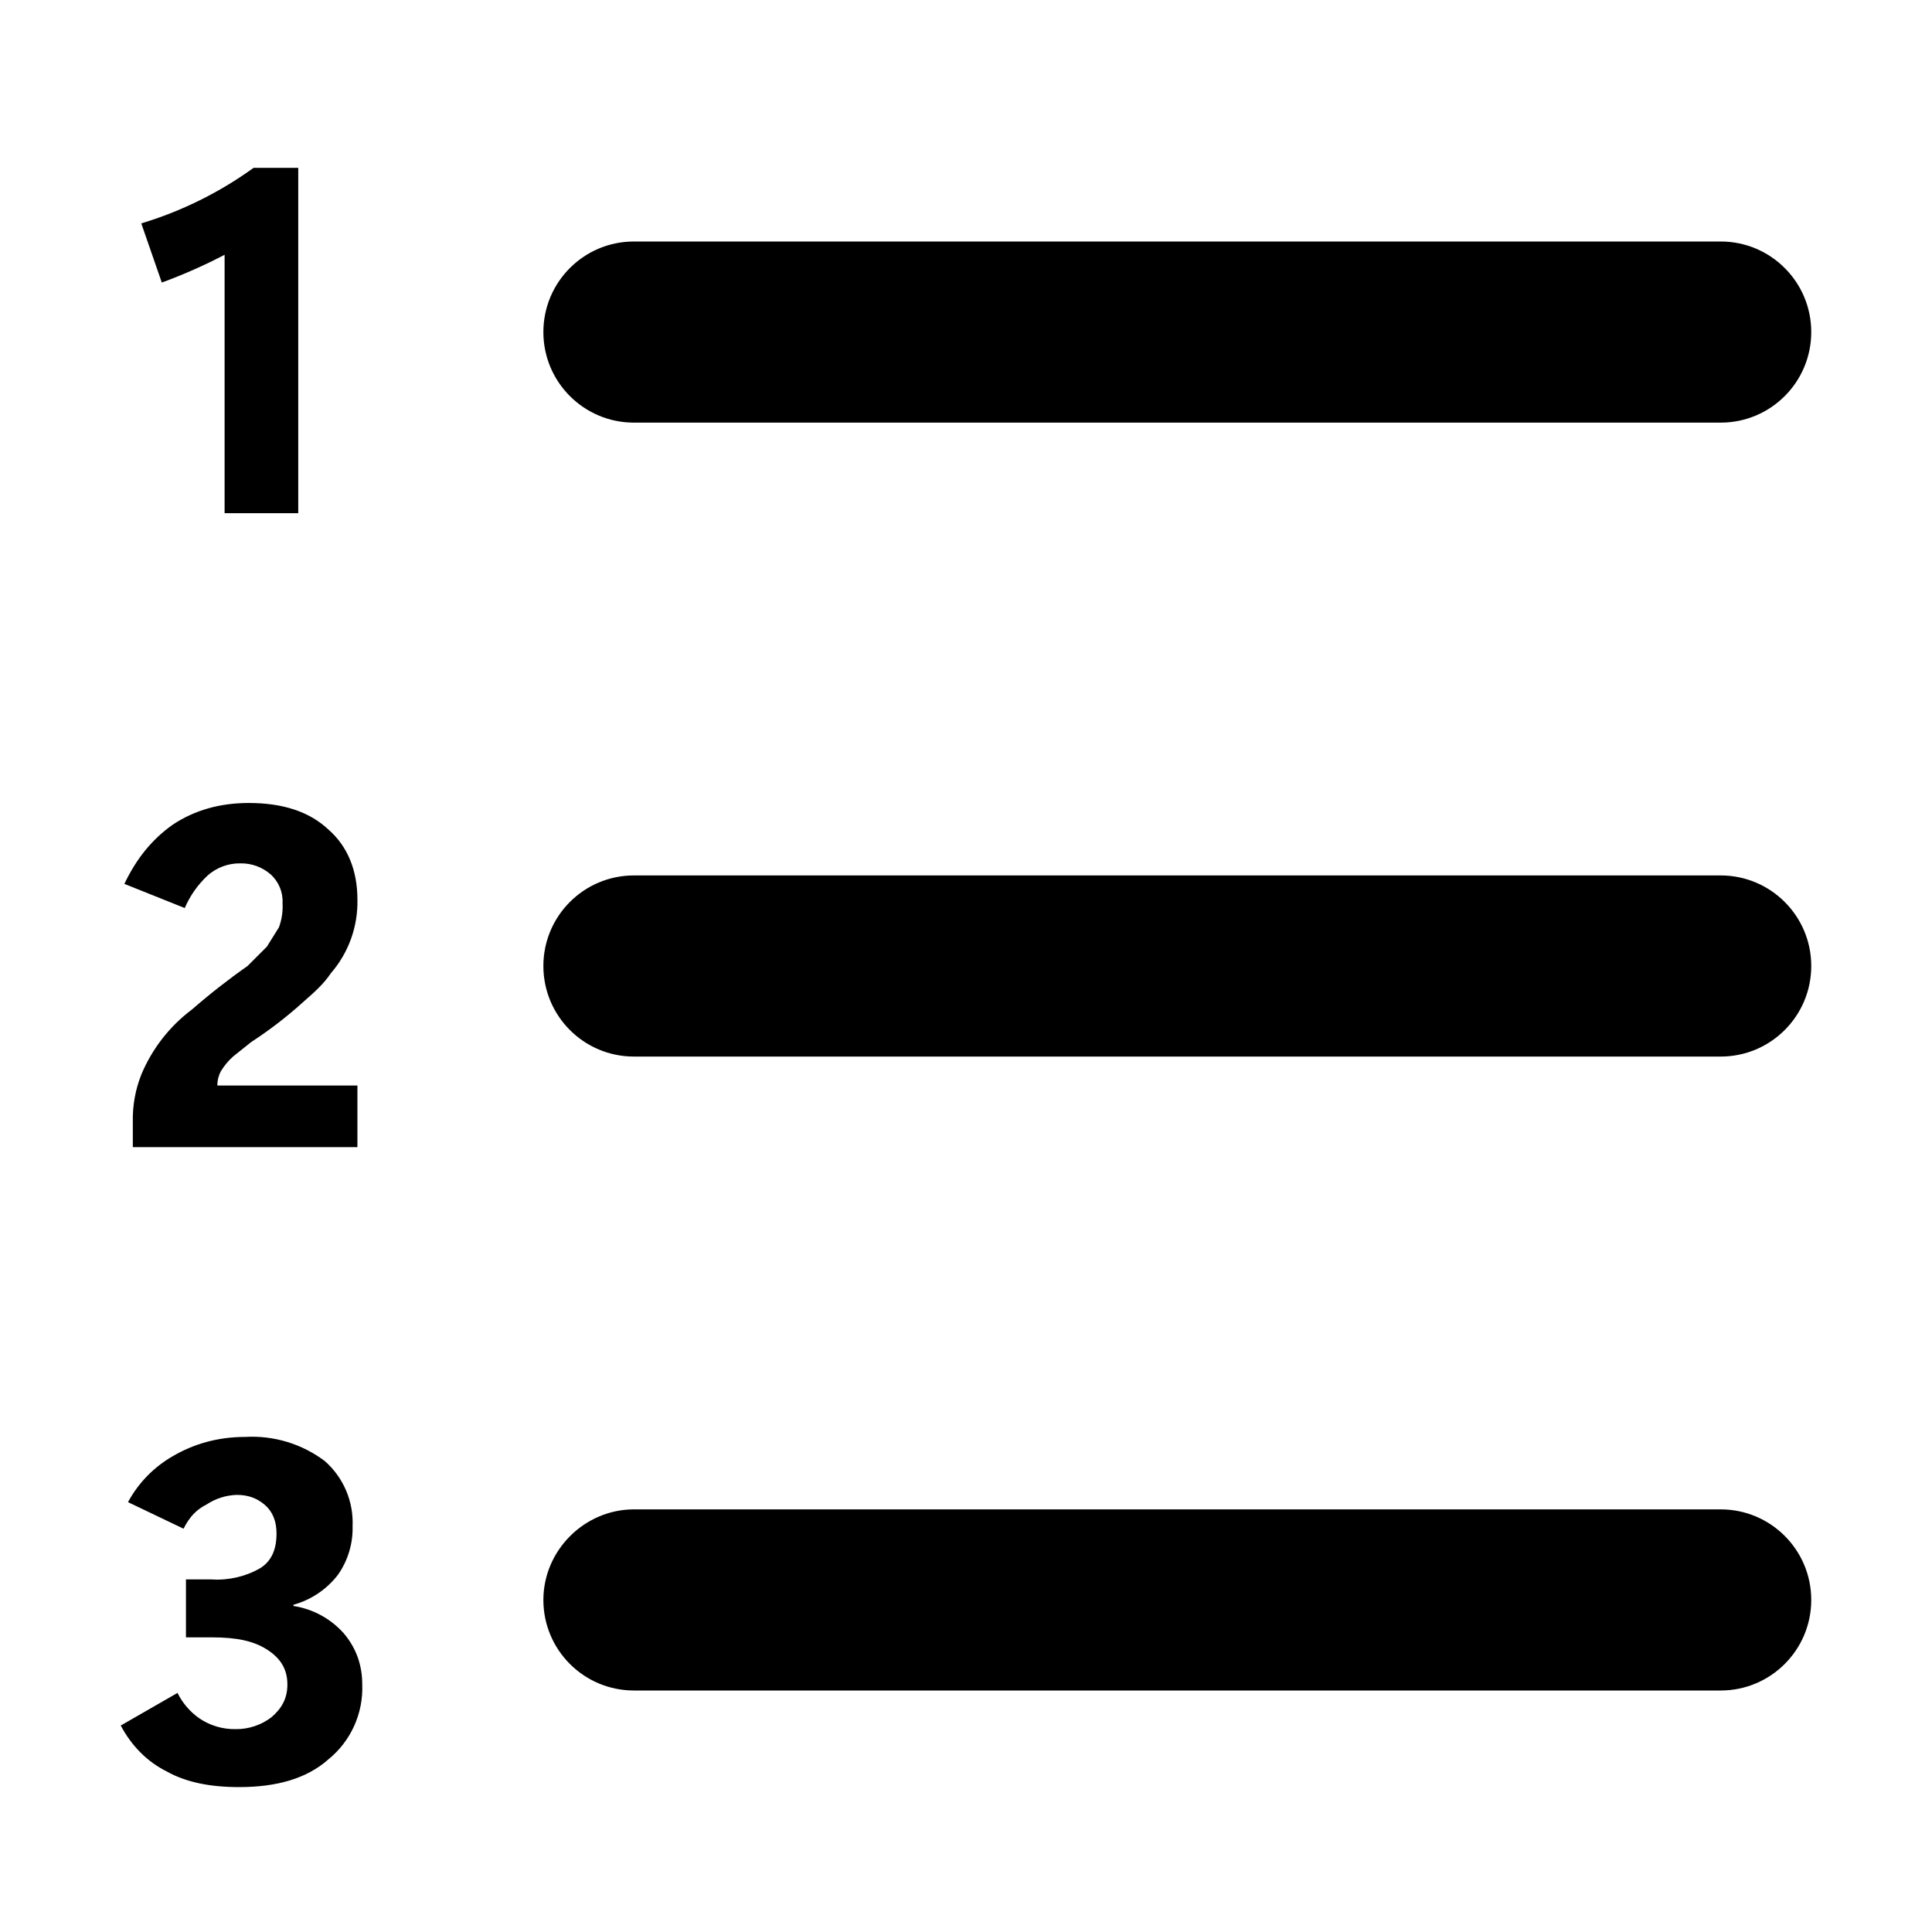
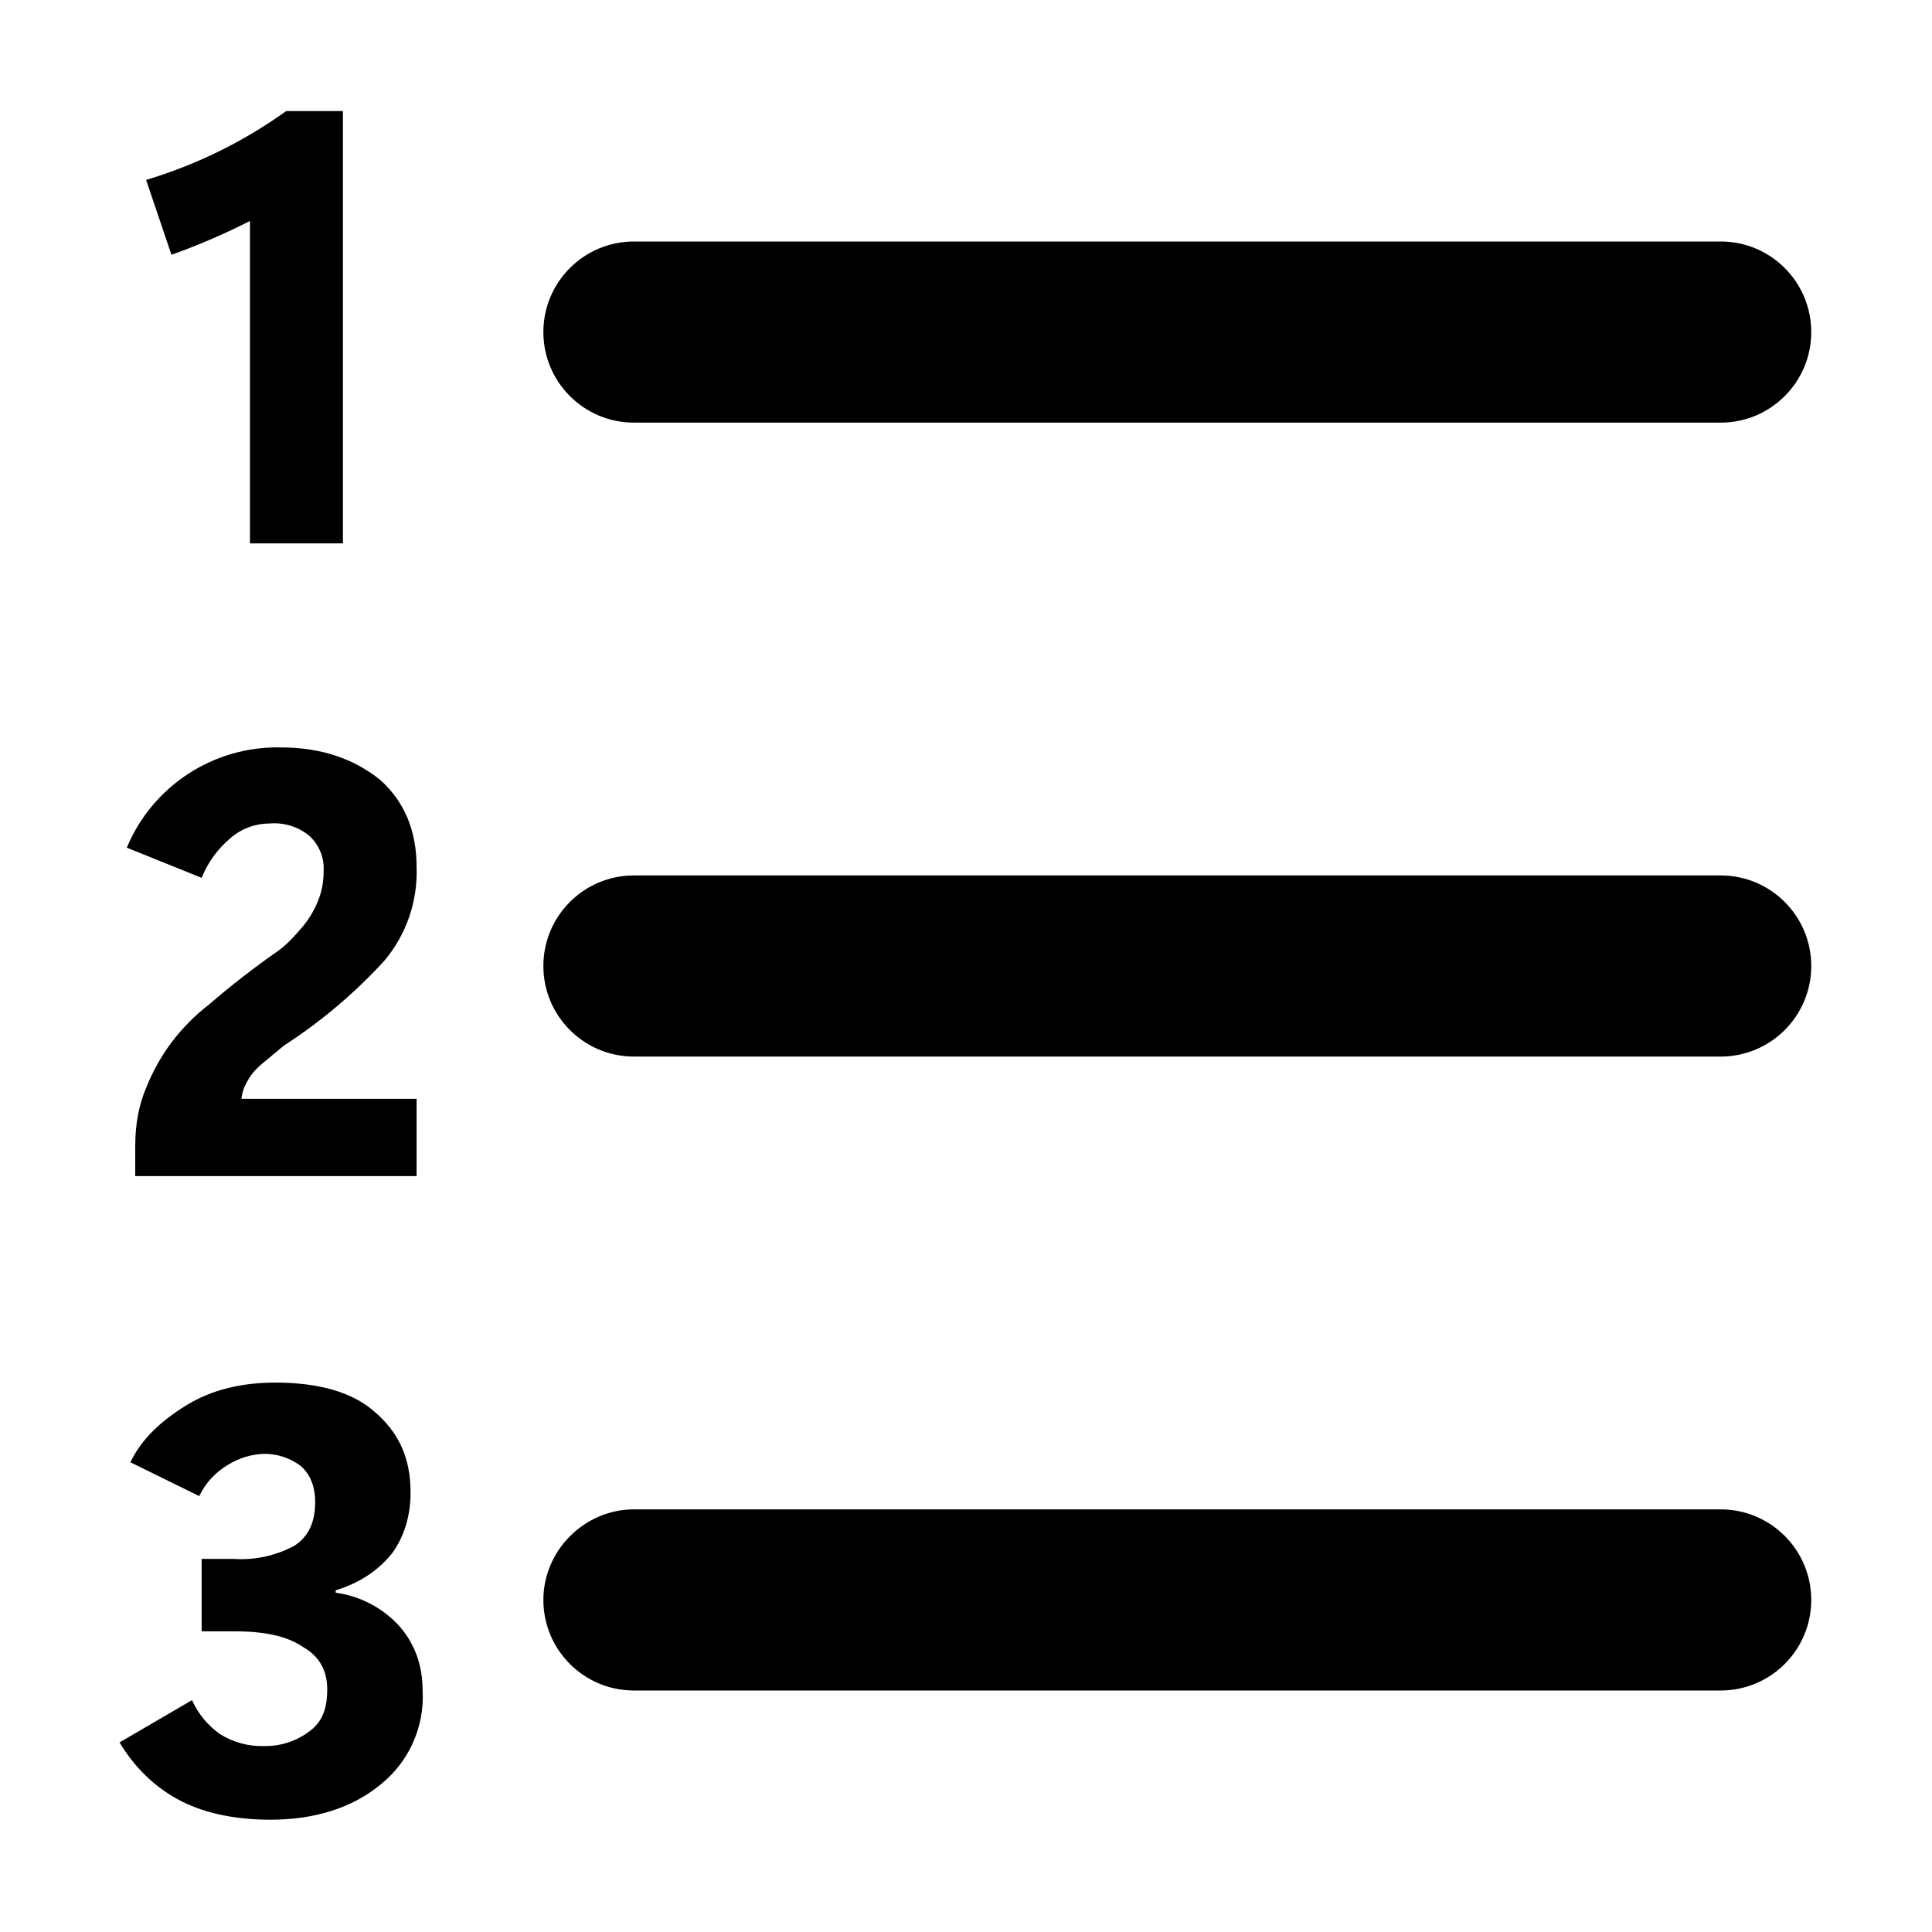
<svg xmlns="http://www.w3.org/2000/svg" viewBox="0 0 16 16" fill="currentColor">
-   <path d="M1.86 4.25h.61V1.39H2.1a3.13 3.13 0 0 1-.93.46l.17.49a4.39 4.39 0 0 0 .52-.23v2.14ZM5.25 2a.75.75 0 0 0 0 1.5h9a.75.75 0 0 0 0-1.5h-9Zm0 5.25a.75.75 0 0 0 0 1.5h9a.75.75 0 0 0 0-1.5h-9Zm-.75 6c0-.41.34-.75.75-.75h9a.75.75 0 0 1 0 1.5h-9a.75.75 0 0 1-.75-.75ZM1.1 9.5v-.21a1 1 0 0 1 .07-.39 1.3 1.3 0 0 1 .42-.54A5.55 5.55 0 0 1 2.05 8l.16-.16.1-.16a.5.5 0 0 0 .03-.2.3.3 0 0 0-.1-.24.37.37 0 0 0-.25-.09.4.4 0 0 0-.27.1.8.8 0 0 0-.19.27l-.5-.2c.1-.21.23-.37.4-.49.18-.12.39-.18.63-.18.28 0 .5.07.66.22.16.14.24.34.24.58a.9.9 0 0 1-.22.61c-.06.09-.14.16-.22.23a3.43 3.43 0 0 1-.44.34l-.15.12a.54.54 0 0 0-.1.12.25.25 0 0 0-.03.12h1.16v.51H1.09Zm.37 4.52-.47.27c.09.17.22.3.38.38.16.09.36.13.6.13.31 0 .56-.07.74-.23a.76.76 0 0 0 .28-.62c0-.16-.05-.3-.15-.42a.7.7 0 0 0-.42-.23v-.01a.7.7 0 0 0 .37-.25.67.67 0 0 0 .12-.4.68.68 0 0 0-.23-.54 1 1 0 0 0-.66-.2c-.23 0-.43.06-.6.16a.97.97 0 0 0-.37.38l.46.22c.05-.1.11-.16.19-.2a.48.48 0 0 1 .25-.08c.1 0 .17.03.23.08.07.06.1.14.1.24 0 .13-.04.23-.14.29a.72.72 0 0 1-.4.09h-.21v.48h.22c.2 0 .34.03.45.1.11.07.17.16.17.29 0 .12-.05.2-.13.27a.48.48 0 0 1-.3.1.52.52 0 0 1-.3-.09.56.56 0 0 1-.18-.21Z" />
+   <path d="M2.07 4.5h.77V.92h-.47a3.92 3.92 0 0 1-1.16.57l.21.62a5.48 5.48 0 0 0 .65-.28V4.5ZM5.25 2a.75.75 0 0 0 0 1.5h9a.75.75 0 0 0 0-1.5h-9Zm0 5.25a.75.75 0 0 0 0 1.5h9a.75.75 0 0 0 0-1.5h-9Zm-.75 6c0-.41.34-.75.75-.75h9a.75.75 0 0 1 0 1.5h-9a.75.75 0 0 1-.75-.75Zm-3.38-3.5v-.26c0-.18.03-.34.09-.48a1.62 1.62 0 0 1 .52-.69 6.93 6.93 0 0 1 .58-.45c.08-.06.14-.13.2-.2a.8.8 0 0 0 .12-.2.63.63 0 0 0 .05-.25.37.37 0 0 0-.12-.3.46.46 0 0 0-.33-.1.49.49 0 0 0-.32.12.83.83 0 0 0-.24.33l-.62-.25a1.35 1.35 0 0 1 1.28-.83c.34 0 .61.1.82.27.2.18.3.42.3.72a1.14 1.14 0 0 1-.27.78 4.28 4.28 0 0 1-.83.7l-.18.15c-.06.05-.1.1-.13.16A.31.31 0 0 0 2 9.1h1.45v.64H1.12Zm.47 4.33-.6.35c.12.2.28.36.48.47.2.11.46.17.77.17.37 0 .68-.1.91-.29A.93.93 0 0 0 3.5 14c0-.2-.06-.38-.19-.53a.87.87 0 0 0-.53-.28v-.02c.2-.06.36-.17.47-.31.1-.14.15-.31.15-.5 0-.29-.1-.5-.3-.67-.18-.16-.46-.24-.82-.24-.28 0-.53.06-.74.19-.21.13-.37.28-.46.47l.57.28a.6.6 0 0 1 .24-.26.6.6 0 0 1 .3-.09.5.5 0 0 1 .3.1c.08.07.12.17.12.3 0 .16-.05.28-.17.36a.93.93 0 0 1-.51.11h-.26v.6h.28c.24 0 .43.04.56.13.14.08.2.2.2.35 0 .16-.04.27-.15.35a.6.6 0 0 1-.37.12.65.65 0 0 1-.37-.1.7.7 0 0 1-.23-.28Z" />
</svg>
